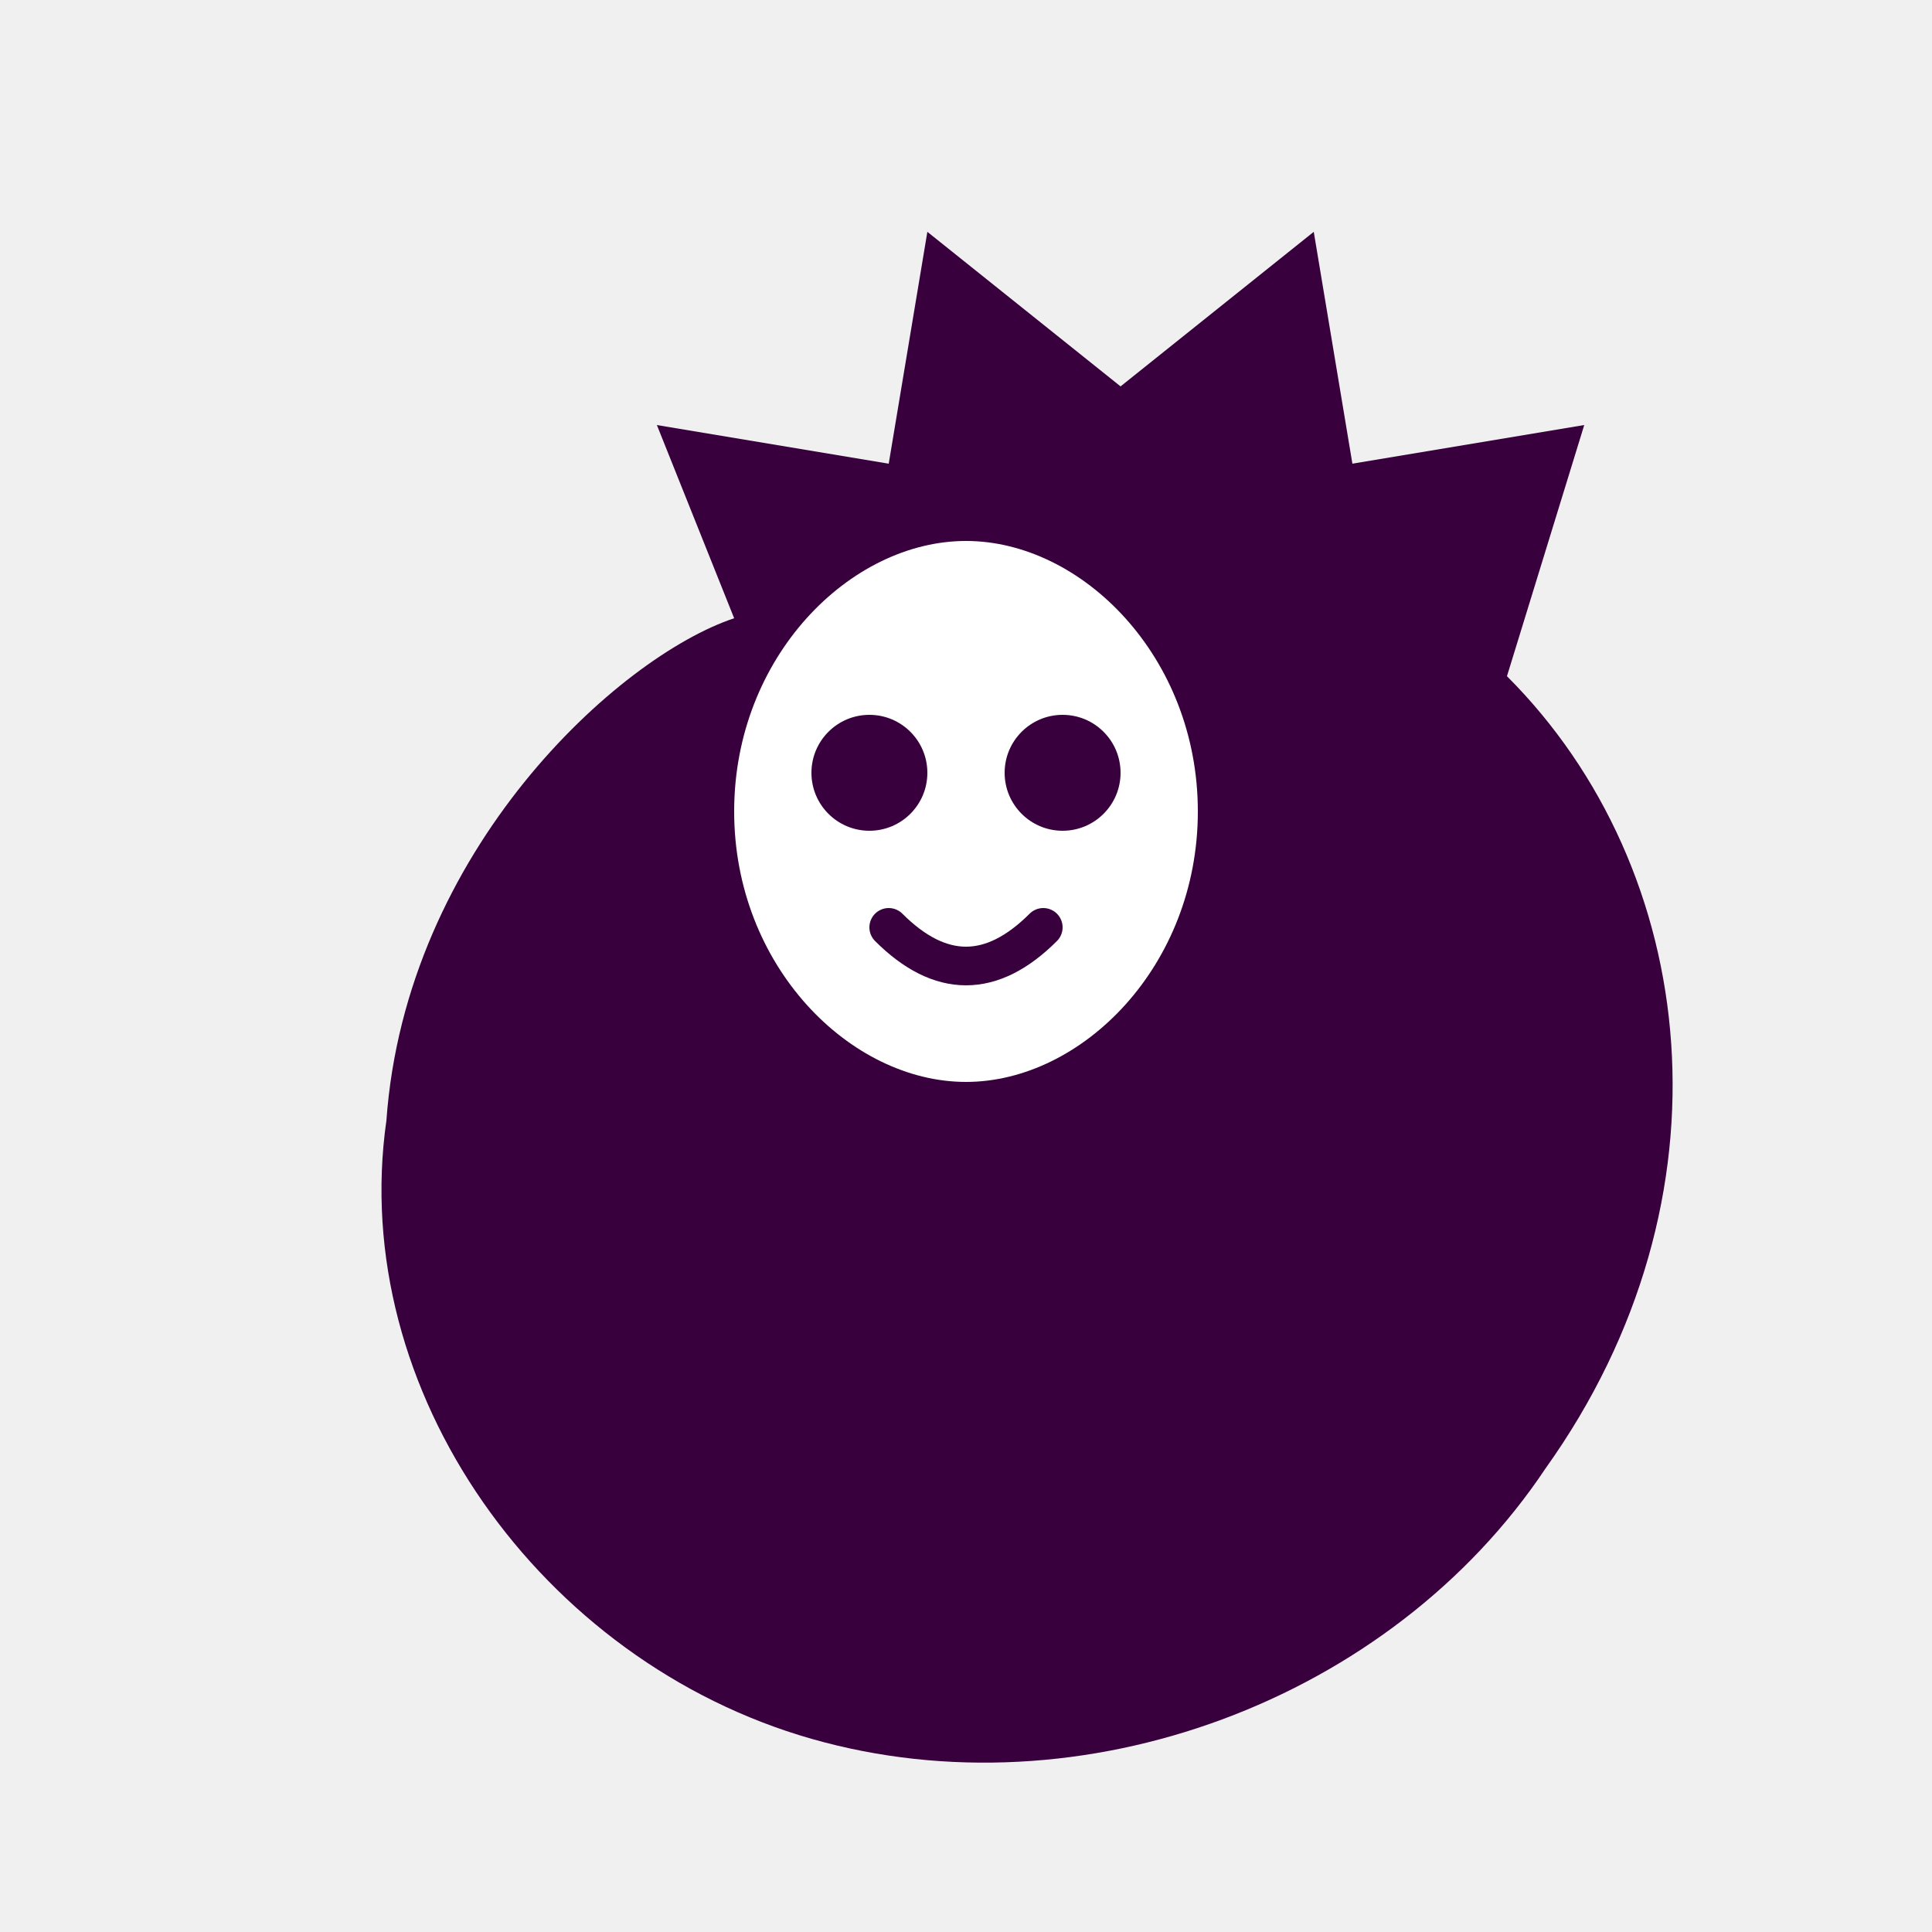
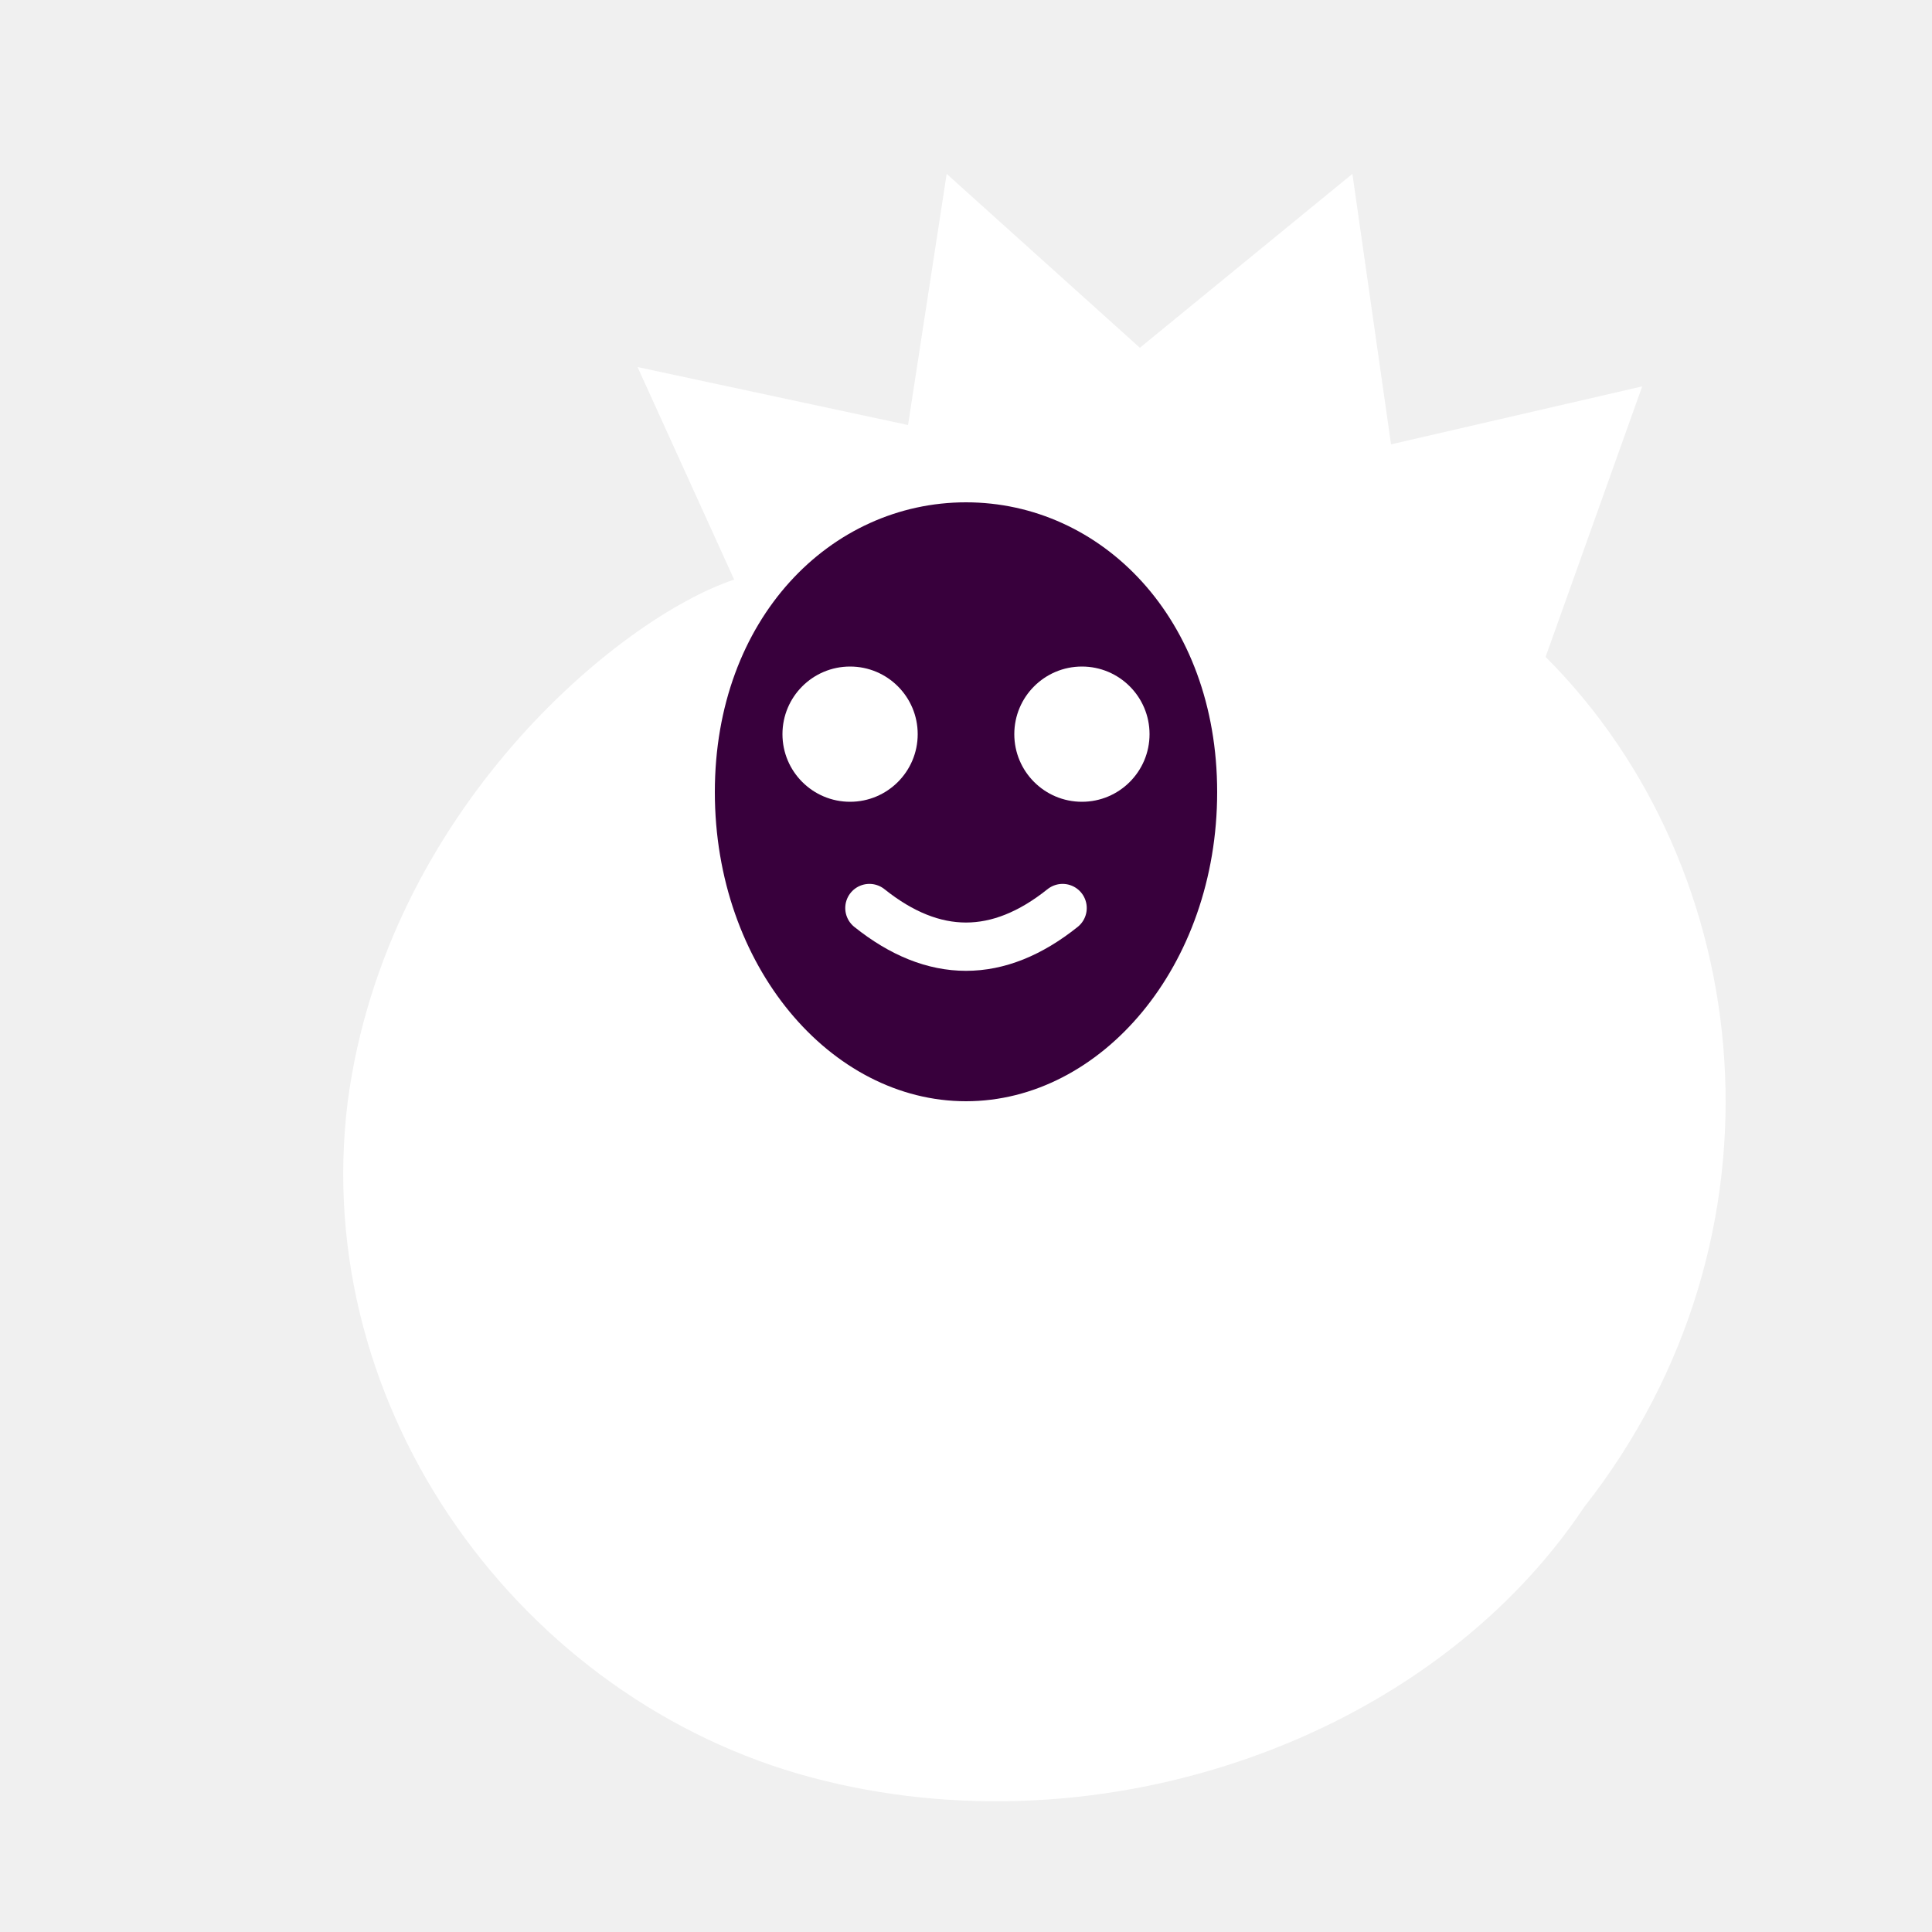
<svg xmlns="http://www.w3.org/2000/svg" viewBox="0 0 100 100">
-   <path d="M50 8 L58 20 L68 12 L70 24 L82 22 L78 35 C88 45 90 62 80 76 C72 88 56 94 42 90 C28 86 18 72 20 58 C21 44 32 34 38 32 L34 22 L46 24 L48 12 L58 20 Z" fill="#38003C" />
-   <path d="M50 28 C56 28 62 34 62 42 C62 50 56 56 50 56 C44 56 38 50 38 42 C38 34 44 28 50 28 Z" fill="#FFFFFF" />
-   <circle cx="45" cy="40" r="3" fill="#38003C" />
-   <circle cx="55" cy="40" r="3" fill="#38003C" />
-   <path d="M46 48 Q50 52 54 48" stroke="#38003C" stroke-width="2" fill="none" stroke-linecap="round" />
+   <path d="M50 4 L59 18 L70 9 L72 23 L85 20 L80 34 C91 45 93 64 82 78 C74 90 57 96 42 92 C27 88 16 73 18 57 C20 42 32 32 38 30 L33 19 L47 22 L49 9 L59 18 Z" fill="#FFFFFF" />
+   <path d="M50 26 C57 26 63 32 63 41 C63 50 57 57 50 57 C43 57 37 50 37 41 C37 32 43 26 50 26 Z" fill="#38003C" />
+   <circle cx="44" cy="38" r="3.5" fill="#FFFFFF" />
+   <circle cx="56" cy="38" r="3.5" fill="#FFFFFF" />
+   <path d="M45 47 Q50 51 55 47" stroke="#FFFFFF" stroke-width="2.5" fill="none" stroke-linecap="round" />
</svg>
